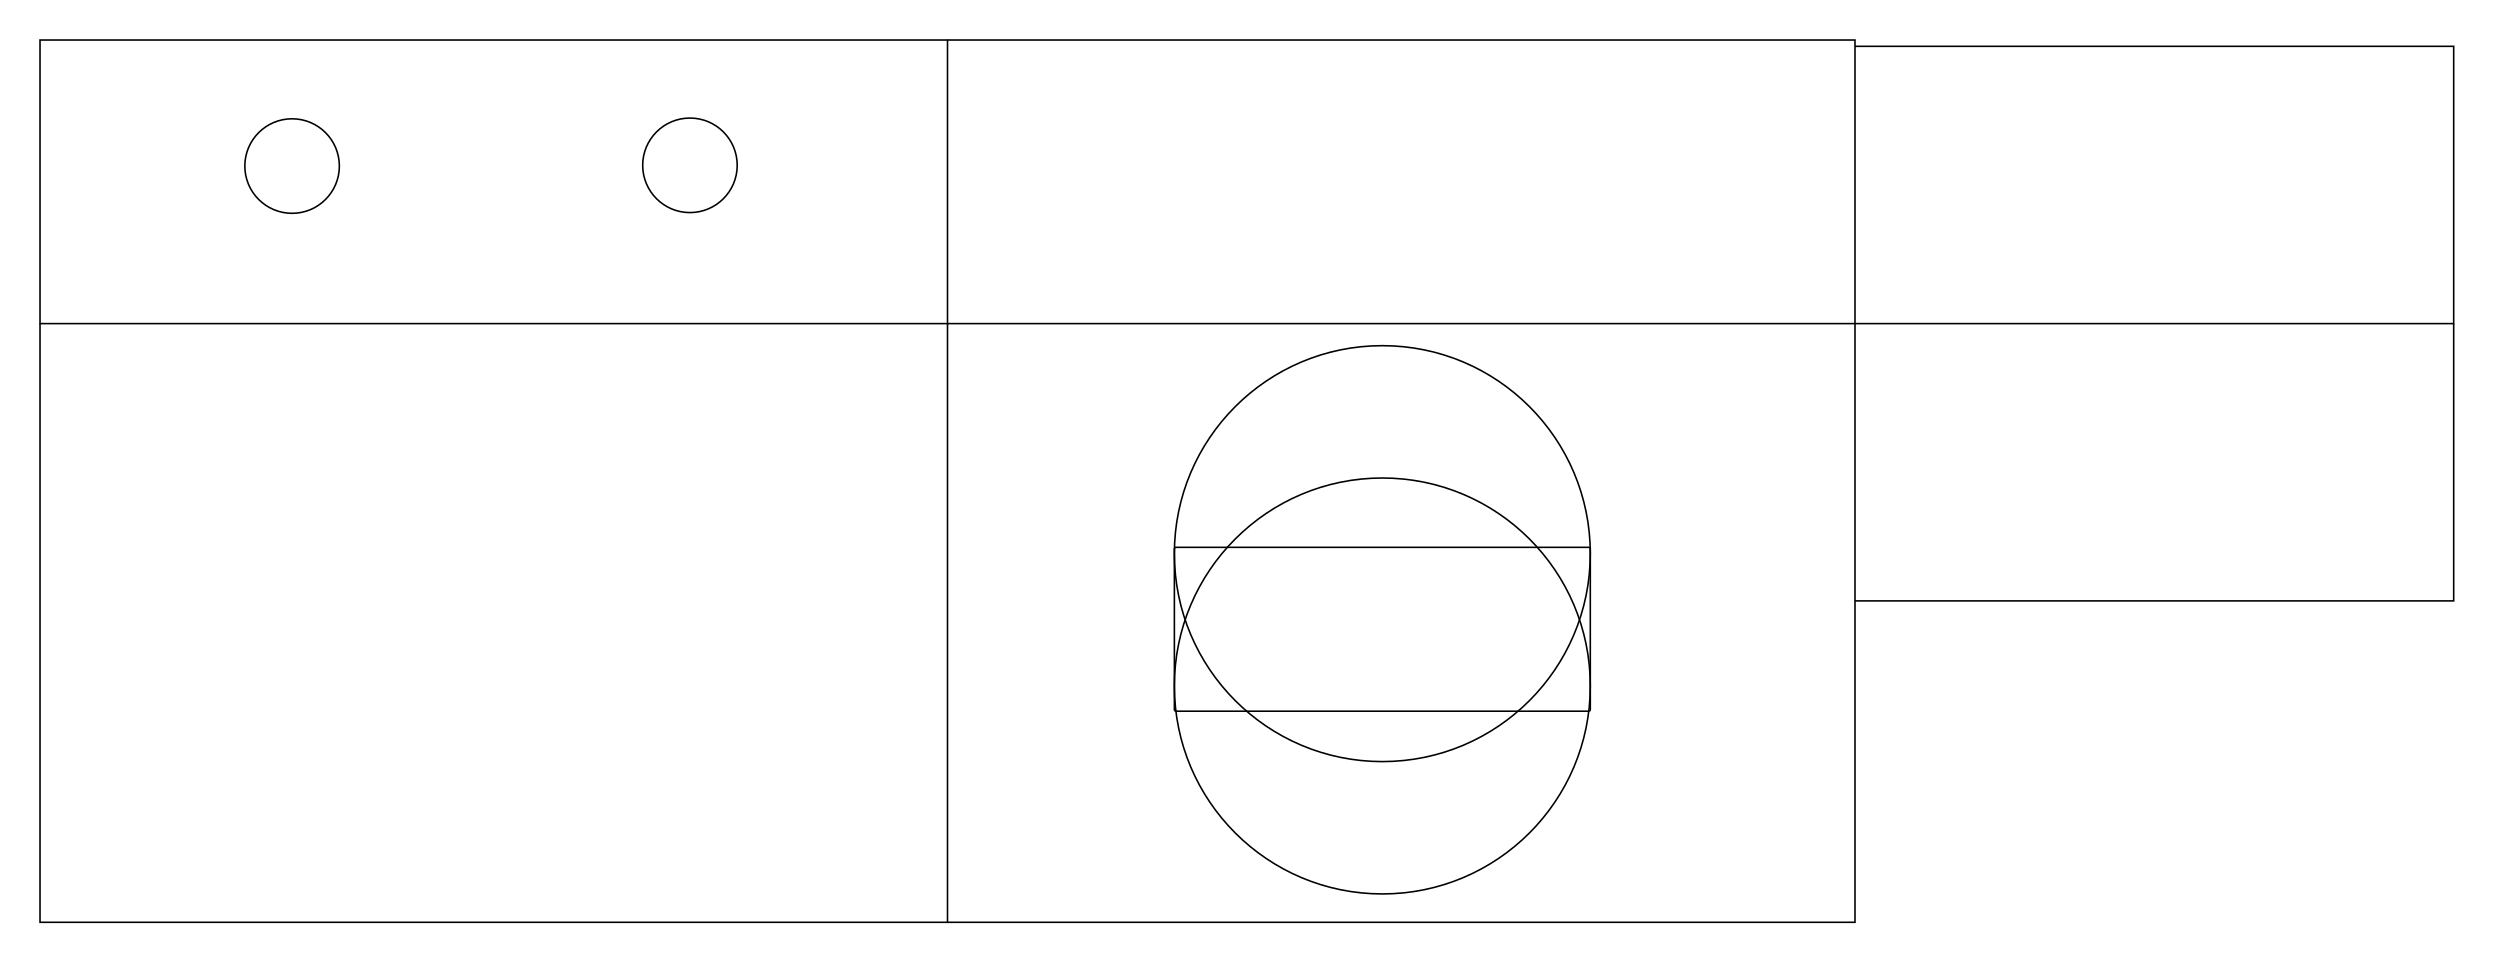
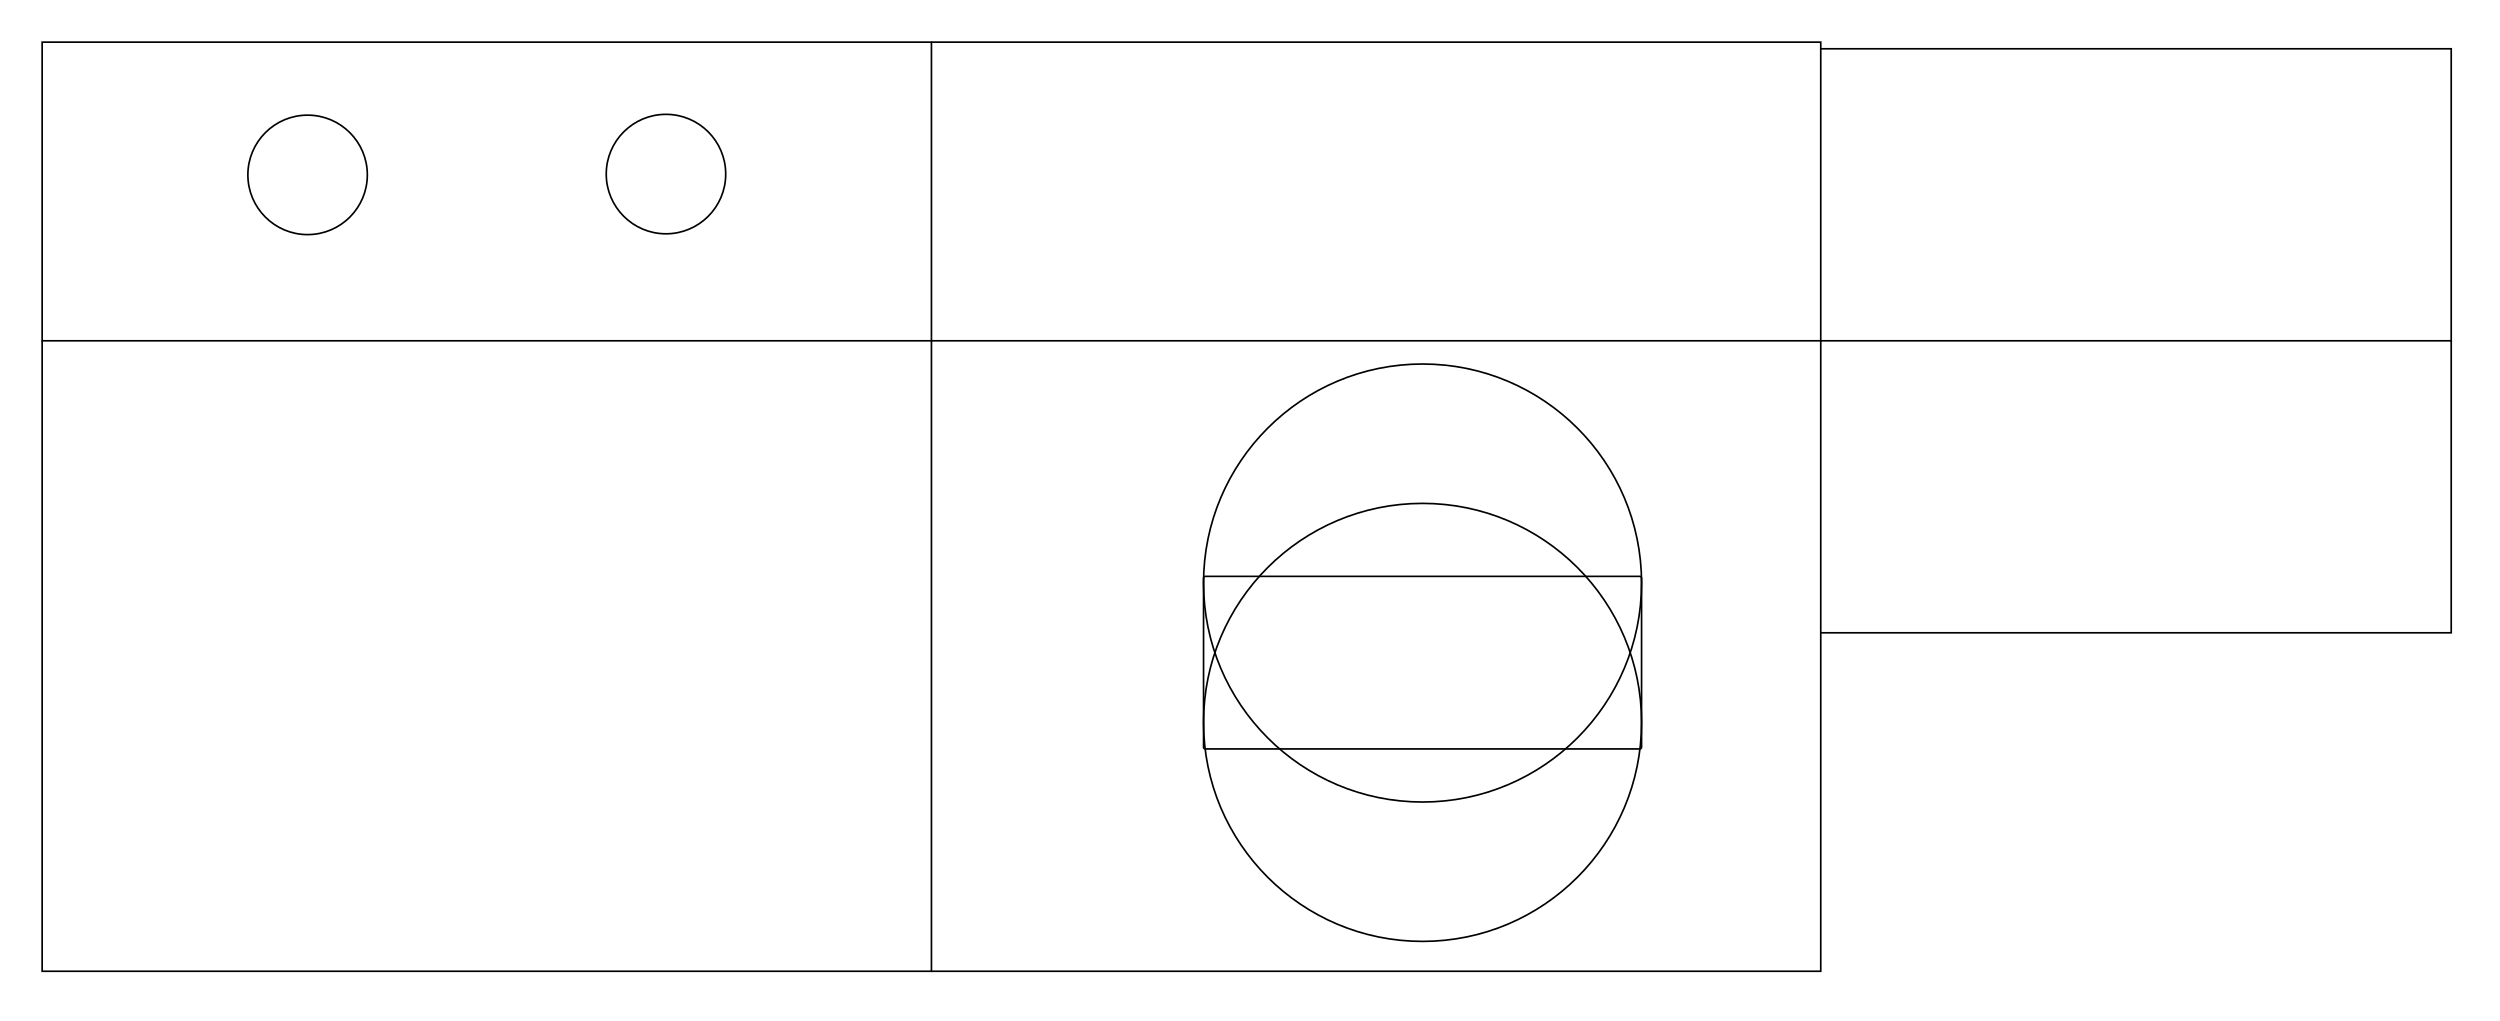
- <svg xmlns="http://www.w3.org/2000/svg" version="1.1" width="396.7mm" height="153.7mm" viewBox=" 0 0 1405.631 544.607">
+ <svg xmlns="http://www.w3.org/2000/svg" version="1.1" width="376.7mm" height="153.7mm" viewBox=" 0 0 1334.765 544.607">
  <g transform="translate(22.50002, 22.50002) ">
-     <circle cx="365.428" cy="70.453" r="26.575" style="stroke:#000000;stroke-width:0.9;fill:none" />
-     <circle cx="141.732" cy="70.866" r="26.575" style="stroke:#000000;stroke-width:0.9;fill:none" />
-     <polygon style="stroke:#000000; fill:none; stroke-width:0.9" points="0, 0 0, 159.449 510.237, 159.449 510.237, 0" />
+     <circle cx="333.071" cy="70.441" r="31.89" style="stroke:#000000;stroke-width:0.9;fill:none" />
+     <circle cx="141.732" cy="70.866" r="31.89" style="stroke:#000000;stroke-width:0.9;fill:none" />
+     <polygon style="stroke:#000000; fill:none; stroke-width:0.9" points="0, 0 0, 159.449 474.804, 159.449 474.804, 0" />
  </g>
-   <g transform="translate(532.7367, 22.50002) ">
-     <polyline style="stroke:#000000; fill:none; stroke-width:0.9" points="0, 0 510.237, 0 510.237, 159.449 0, 159.449" />
+   <g transform="translate(497.3036, 22.50002) ">
+     <polyline style="stroke:#000000; fill:none; stroke-width:0.9" points="0, 0 474.804, 0 474.804, 159.449 0, 159.449" />
  </g>
-   <g transform="translate(1041.202, 24.27167) ">
+   <g transform="translate(970.3354, 24.27167) ">
    <polyline style="stroke:#000000; fill:none; stroke-width:0.9" points="1.772, 1.772 338.386, 1.772 338.386, 157.677 1.772, 157.677" />
  </g>
-   <g transform="translate(1041.202, 180.1773) ">
+   <g transform="translate(970.3354, 180.1773) ">
    <polyline style="stroke:#000000; fill:none; stroke-width:0.9" points="338.386, 1.772 338.386, 157.677 1.772, 157.677" />
  </g>
  <g transform="translate(22.50002, 180.1773) ">
-     <polyline style="stroke:#000000; fill:none; stroke-width:0.9" points="0, 1.772 0, 338.386 510.237, 338.386 510.237, 1.772" />
+     <polyline style="stroke:#000000; fill:none; stroke-width:0.9" points="0, 1.772 0, 338.386 474.804, 338.386 474.804, 1.772" />
  </g>
-   <g transform="translate(532.7367, 180.1773) ">
-     <circle cx="244.488" cy="131.102" r="116.929" style="stroke:#000000;stroke-width:0.9;fill:none" />
-     <circle cx="244.488" cy="205.512" r="116.929" style="stroke:#000000;stroke-width:0.9;fill:none" />
-     <rect x="127.559" y="127.559" width="233.858" height="92.126" rx="0.886" ry="0.886" style="stroke:#000000;stroke-width:0.9;fill:none" />
-     <polyline style="stroke:#000000; fill:none; stroke-width:0.9" points="0, 338.386 510.237, 338.386 510.237, 1.772" />
+   <g transform="translate(497.3036, 180.1773) ">
+     <circle cx="262.205" cy="131.102" r="116.929" style="stroke:#000000;stroke-width:0.9;fill:none" />
+     <circle cx="262.205" cy="205.512" r="116.929" style="stroke:#000000;stroke-width:0.9;fill:none" />
+     <rect x="145.276" y="127.559" width="233.858" height="92.126" rx="0.886" ry="0.886" style="stroke:#000000;stroke-width:0.9;fill:none" />
+     <polyline style="stroke:#000000; fill:none; stroke-width:0.9" points="0, 338.386 474.804, 338.386 474.804, 1.772" />
  </g>
</svg>
